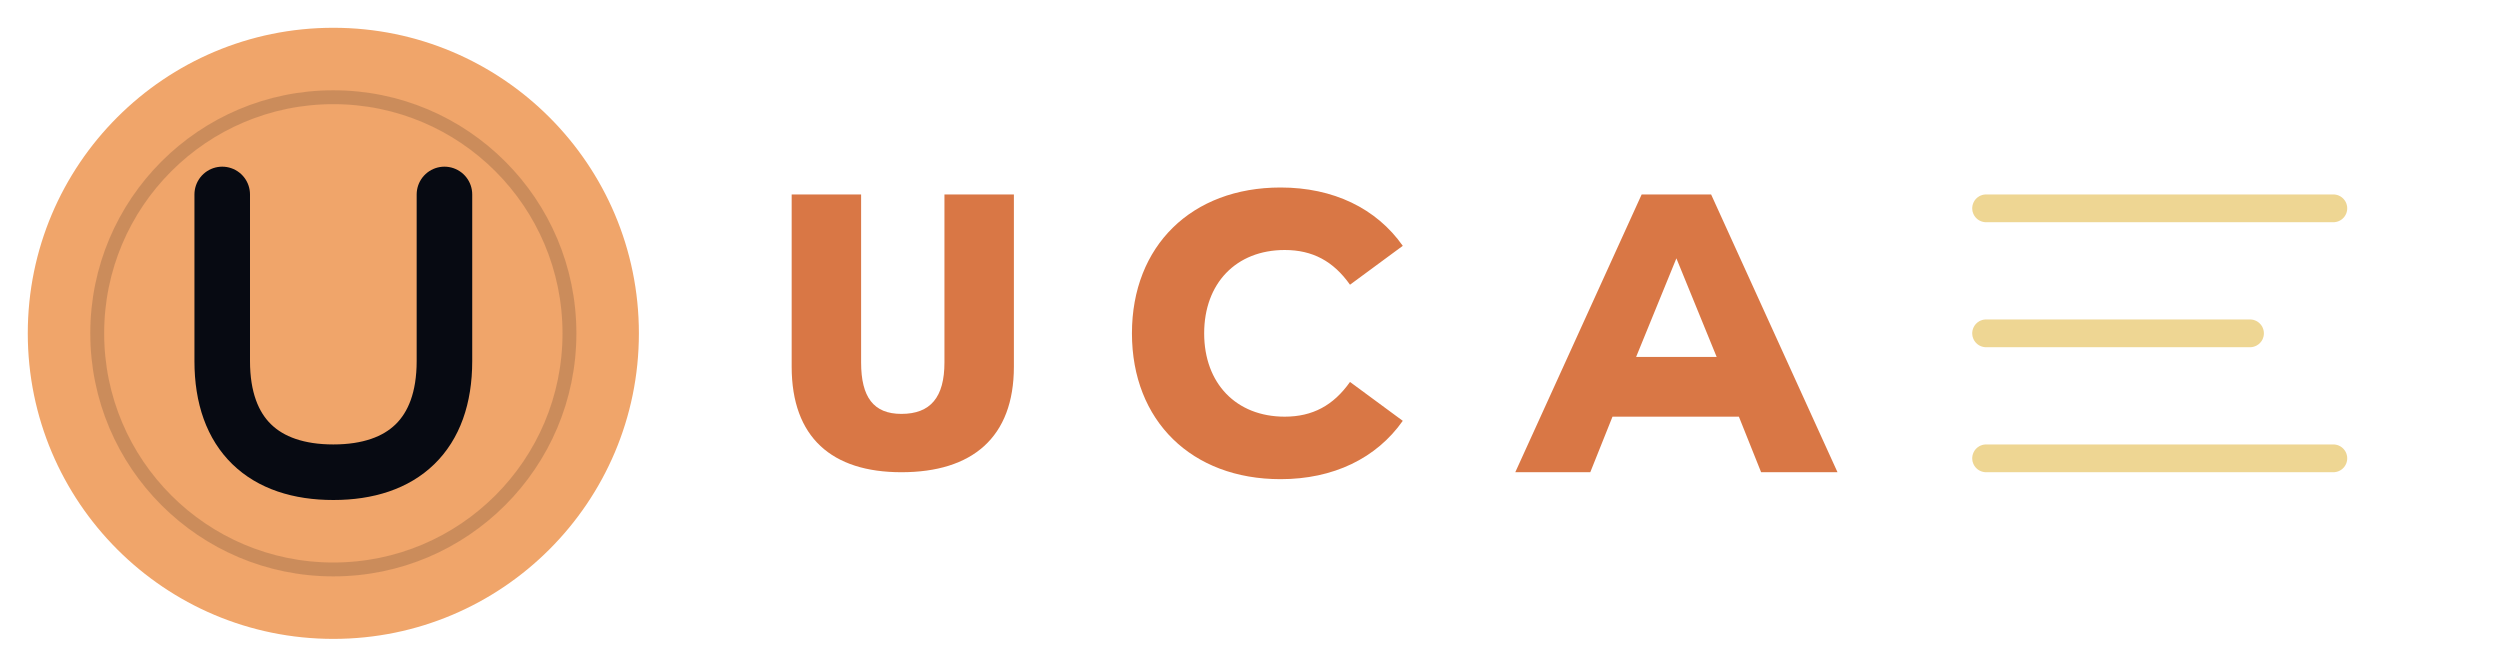
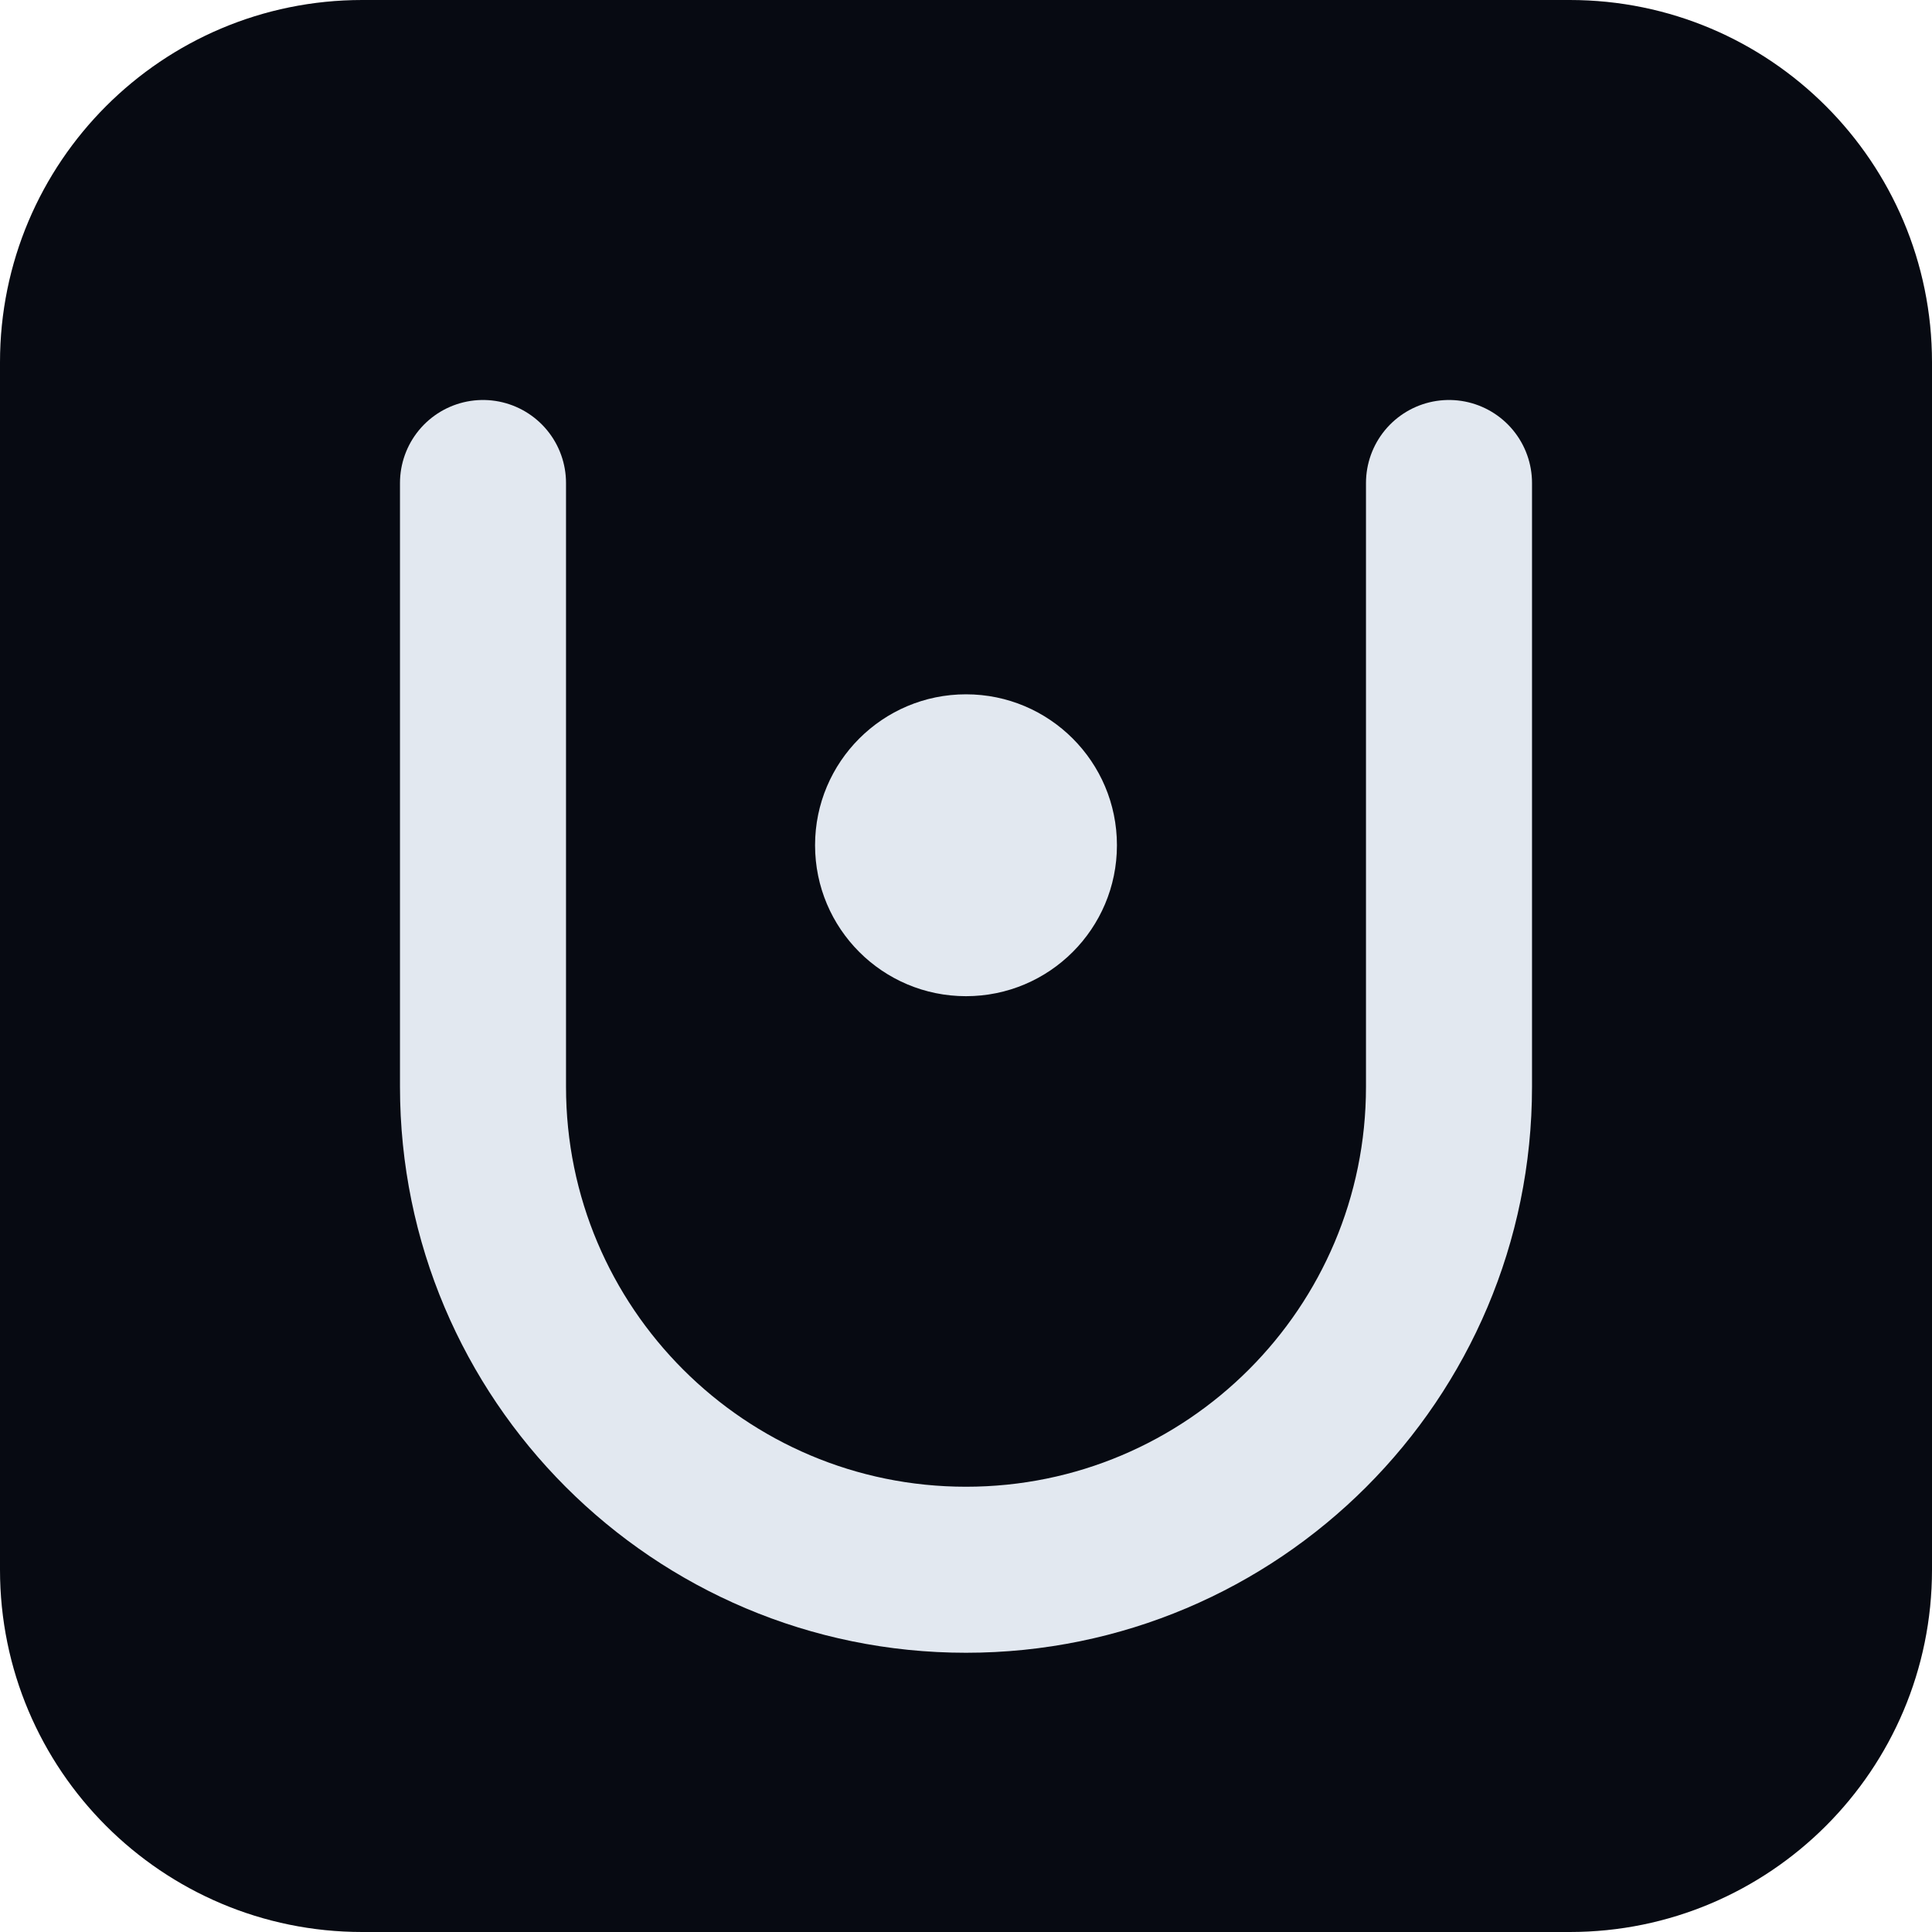
- <svg xmlns="http://www.w3.org/2000/svg" viewBox="0 0 180 48" role="img" aria-labelledby="title description">
-   <circle cx="24" cy="24" r="22" fill="#F0A56A" />
-   <circle cx="24" cy="24" r="17" fill="none" stroke="#070A12" stroke-opacity="0.16" />
-   <path d="M16 14v12c0 5.3 3 8 8 8s8-2.7 8-8V14" fill="none" stroke="#070A12" stroke-width="4" stroke-linecap="round" />
-   <path d="M57 14v12.4c0 5.1 2.9 7.6 7.9 7.6 5.1 0 8.1-2.5 8.1-7.6V14h-5v12.1c0 2.5-1 3.7-3.1 3.7-2 0-2.9-1.2-2.9-3.7V14h-5Z" fill="#D97745" />
-   <path d="M92.2 13.5c-6.4 0-10.7 4.2-10.7 10.5s4.3 10.5 10.7 10.5c3.8 0 6.9-1.5 8.8-4.2l-3.8-2.8c-1.2 1.7-2.7 2.5-4.7 2.5-3.5 0-5.8-2.4-5.8-6s2.3-6 5.8-6c2 0 3.5.8 4.7 2.5l3.8-2.8c-1.9-2.7-5-4.2-8.8-4.2Z" fill="#D97745" />
-   <path d="m118.2 14-9.1 20h5.4l1.6-4h9.1l1.6 4h5.5l-9.1-20h-5Zm2.5 4.6 2.9 7.1h-5.8l2.9-7.1Z" fill="#D97745" />
-   <path d="M143 15h25M143 24h19M143 33h25" fill="none" stroke="#E8C66A" stroke-width="2" stroke-linecap="round" opacity="0.72" />
+ <svg xmlns="http://www.w3.org/2000/svg" viewBox="0 0 32 32" width="32" height="32" role="img" aria-label="UCA">
+   <rect width="32" height="32" rx="6" fill="#070a12" />
+   <path d="M8 8V18C8 22.418 11.582 26 16 26C20.418 26 24 22.418 24 18V8" fill="none" stroke="#e2e8f0" stroke-width="2.75" stroke-linecap="round" stroke-linejoin="round" />
+   <circle cx="16" cy="14" r="2.5" fill="#e2e8f0" />
</svg>
